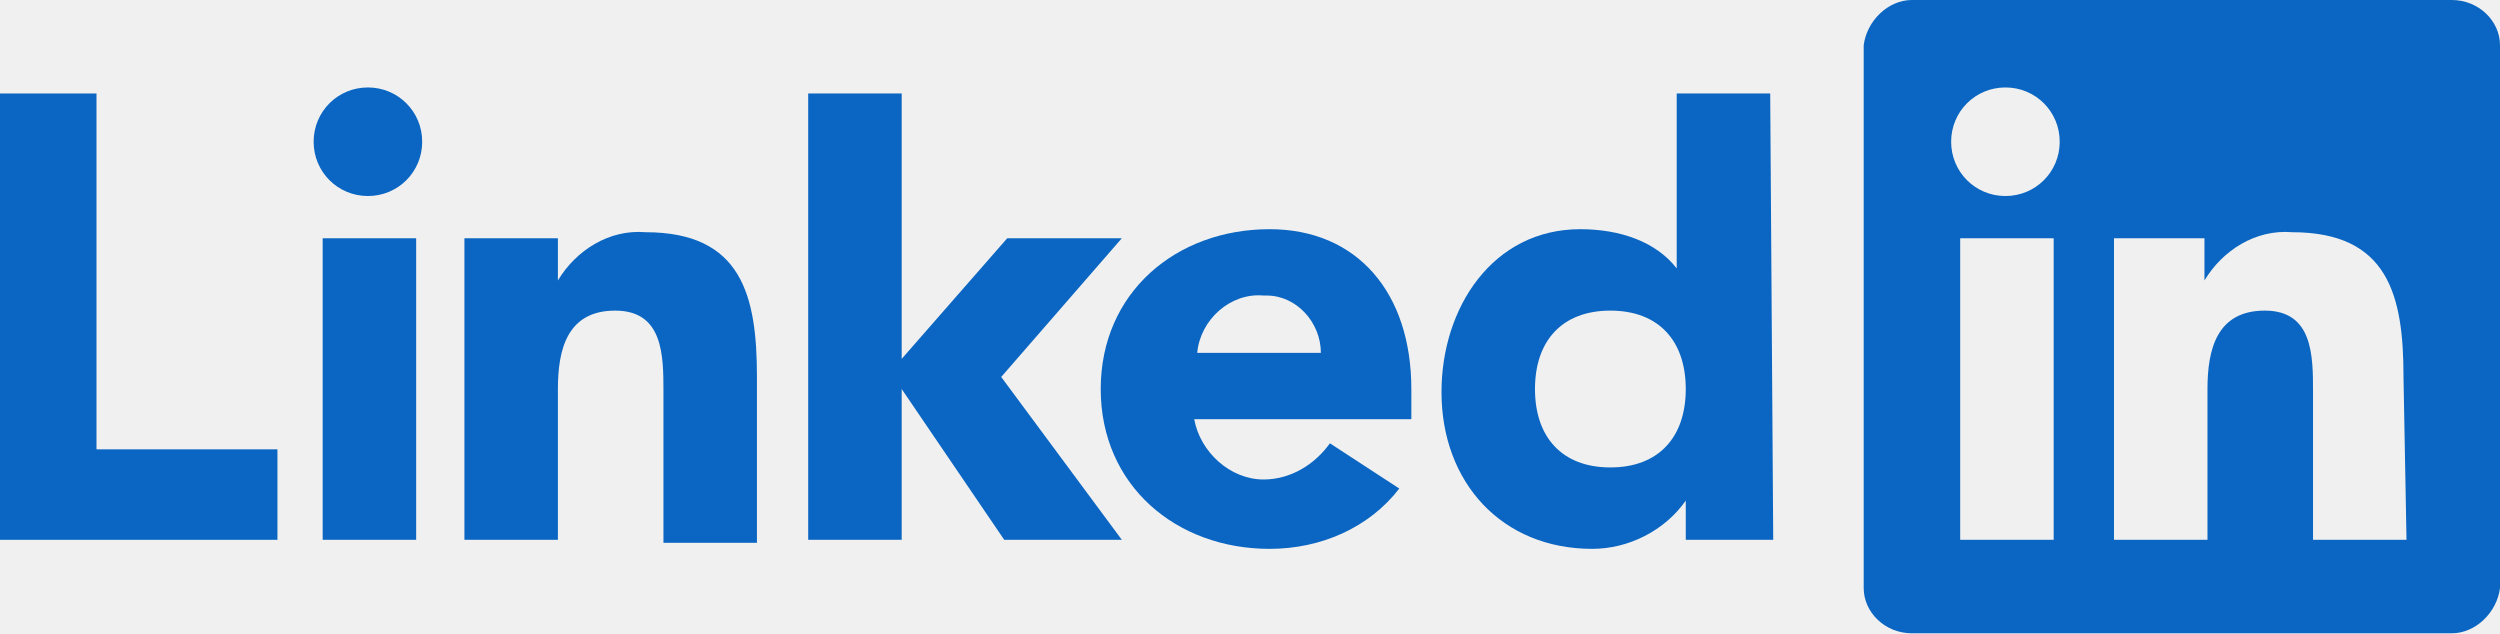
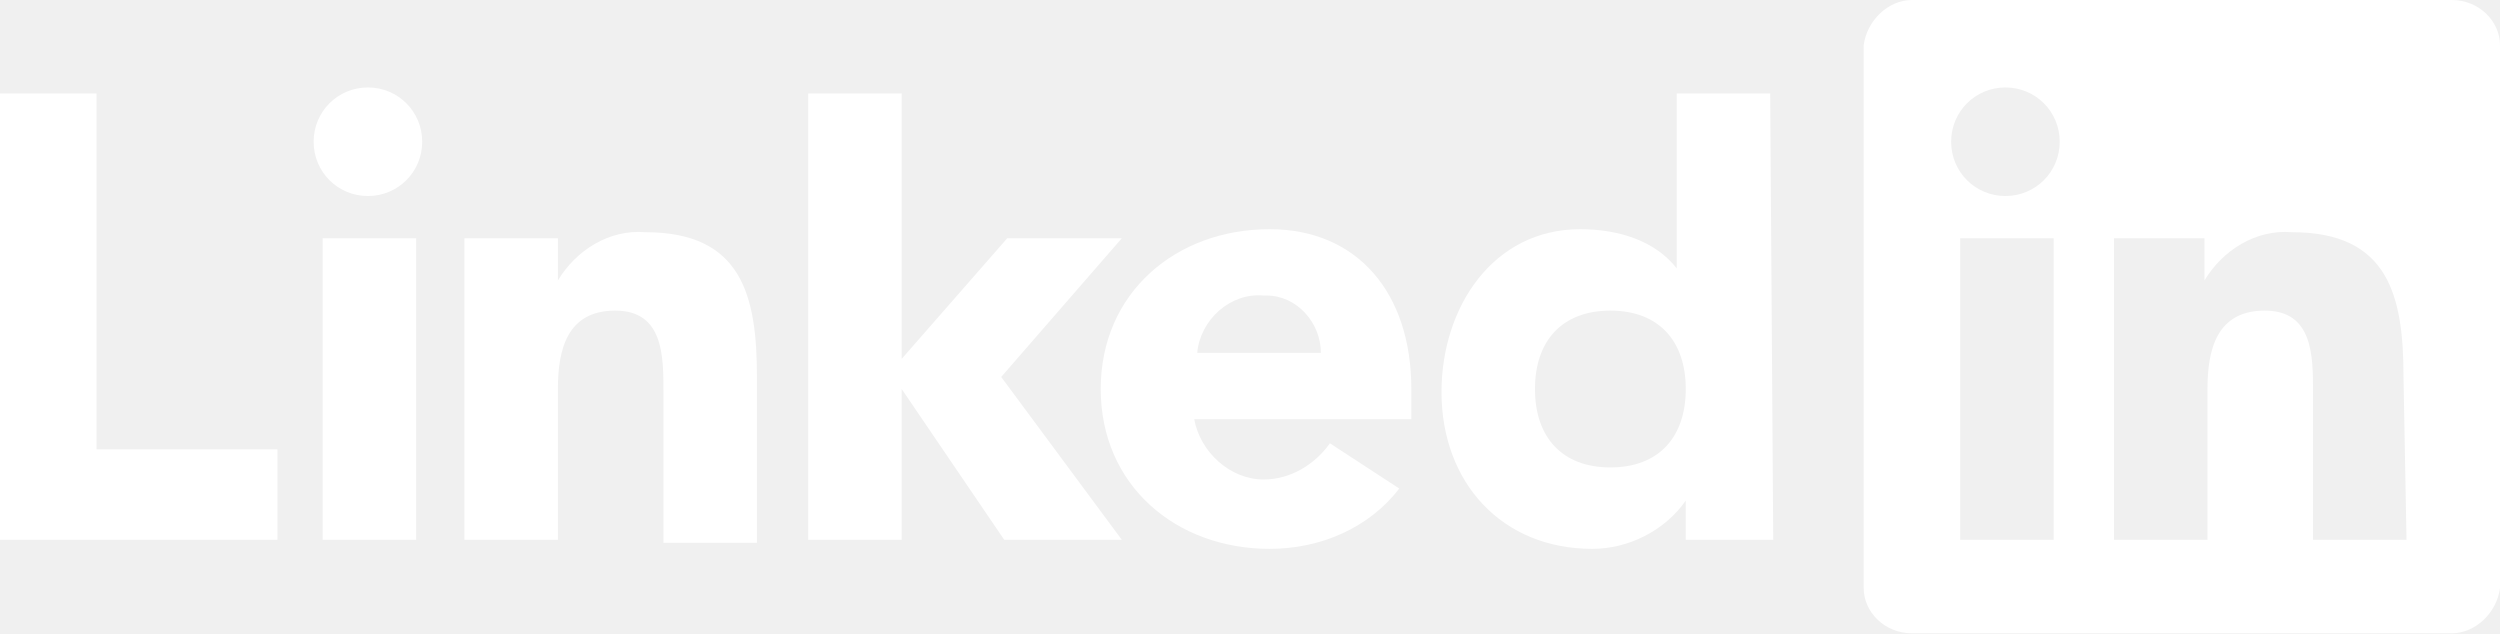
<svg xmlns="http://www.w3.org/2000/svg" viewBox="0 0 82.9 21">
  <g>
    <style>
      .st0 {
-         fill:#0a66c2
+         fill:#fff
      }
    </style>
    <polygon class="st0" points="0 3.1 3.2 3.1 3.2 14.9 9.2 14.9 9.2 17.9 0 17.9" />
    <path class="st0" d="m10.7 7.9h3.1v10h-3.1v-10zm1.5-5c1 0 1.8 0.8 1.8 1.8s-0.8 1.8-1.8 1.8-1.8-0.8-1.8-1.8 0.8-1.8 1.8-1.8" />
    <polygon class="st0" points="26.8 3.1 29.9 3.1 29.9 11.9 33.4 7.9 37.2 7.9 33.2 12.5 37.2 17.9 33.3 17.9 29.9 12.9 29.9 12.9 29.9 17.9 26.8 17.9" />
    <path class="st0" d="m15.5 7.9h3v1.4c0.6-1 1.7-1.7 2.9-1.6 3.2 0 3.7 2.1 3.7 4.8v5.5h-3.1v-5c0-1.2 0-2.7-1.6-2.7s-1.9 1.3-1.9 2.6v5h-3.1v-10z" />
    <path class="st0" d="m43.8 11.7c0-1-0.8-1.9-1.8-1.9h-0.1c-1.1-0.1-2.1 0.8-2.2 1.9h4.1zm2.6 4.5c-1 1.3-2.6 2-4.3 2-3.1 0-5.6-2.1-5.6-5.3s2.5-5.3 5.6-5.3c2.9 0 4.7 2.1 4.7 5.3v1h-7.2c0.2 1.1 1.2 2 2.3 2 0.9 0 1.7-0.5 2.2-1.2l2.3 1.5z" />
    <path class="st0" d="m53.4 10.3c-1.6 0-2.5 1-2.5 2.6s0.9 2.6 2.5 2.6 2.5-1 2.5-2.6-0.9-2.6-2.5-2.6m5.4 7.6h-2.9v-1.3c-0.7 1-1.9 1.6-3.1 1.6-3 0-5-2.2-5-5.2 0-2.8 1.7-5.4 4.6-5.4 1.3 0 2.5 0.4 3.2 1.3v-5.8h3.1l0.1 14.8z" />
    <path class="st0" d="m81.3 0h-17.9c-0.8 0-1.5 0.7-1.6 1.5v18c0 0.8 0.7 1.5 1.6 1.5h17.9c0.8 0 1.5-0.7 1.6-1.5v-18c0-0.8-0.7-1.5-1.6-1.5zm-13.2 17.9h-3.1v-10h3.1v10zm-1.6-11.4c-1 0-1.8-0.8-1.8-1.8s0.8-1.8 1.8-1.8 1.8 0.8 1.8 1.8-0.8 1.8-1.8 1.8zm13.3 11.4h-3.1v-4.9c0-1.2 0-2.7-1.6-2.7s-1.9 1.3-1.9 2.6v5h-3.1v-10h3v1.4c0.6-1 1.7-1.7 2.9-1.6 3.2 0 3.7 2.1 3.7 4.8l0.1 5.4z" />
  </g>
</svg>
